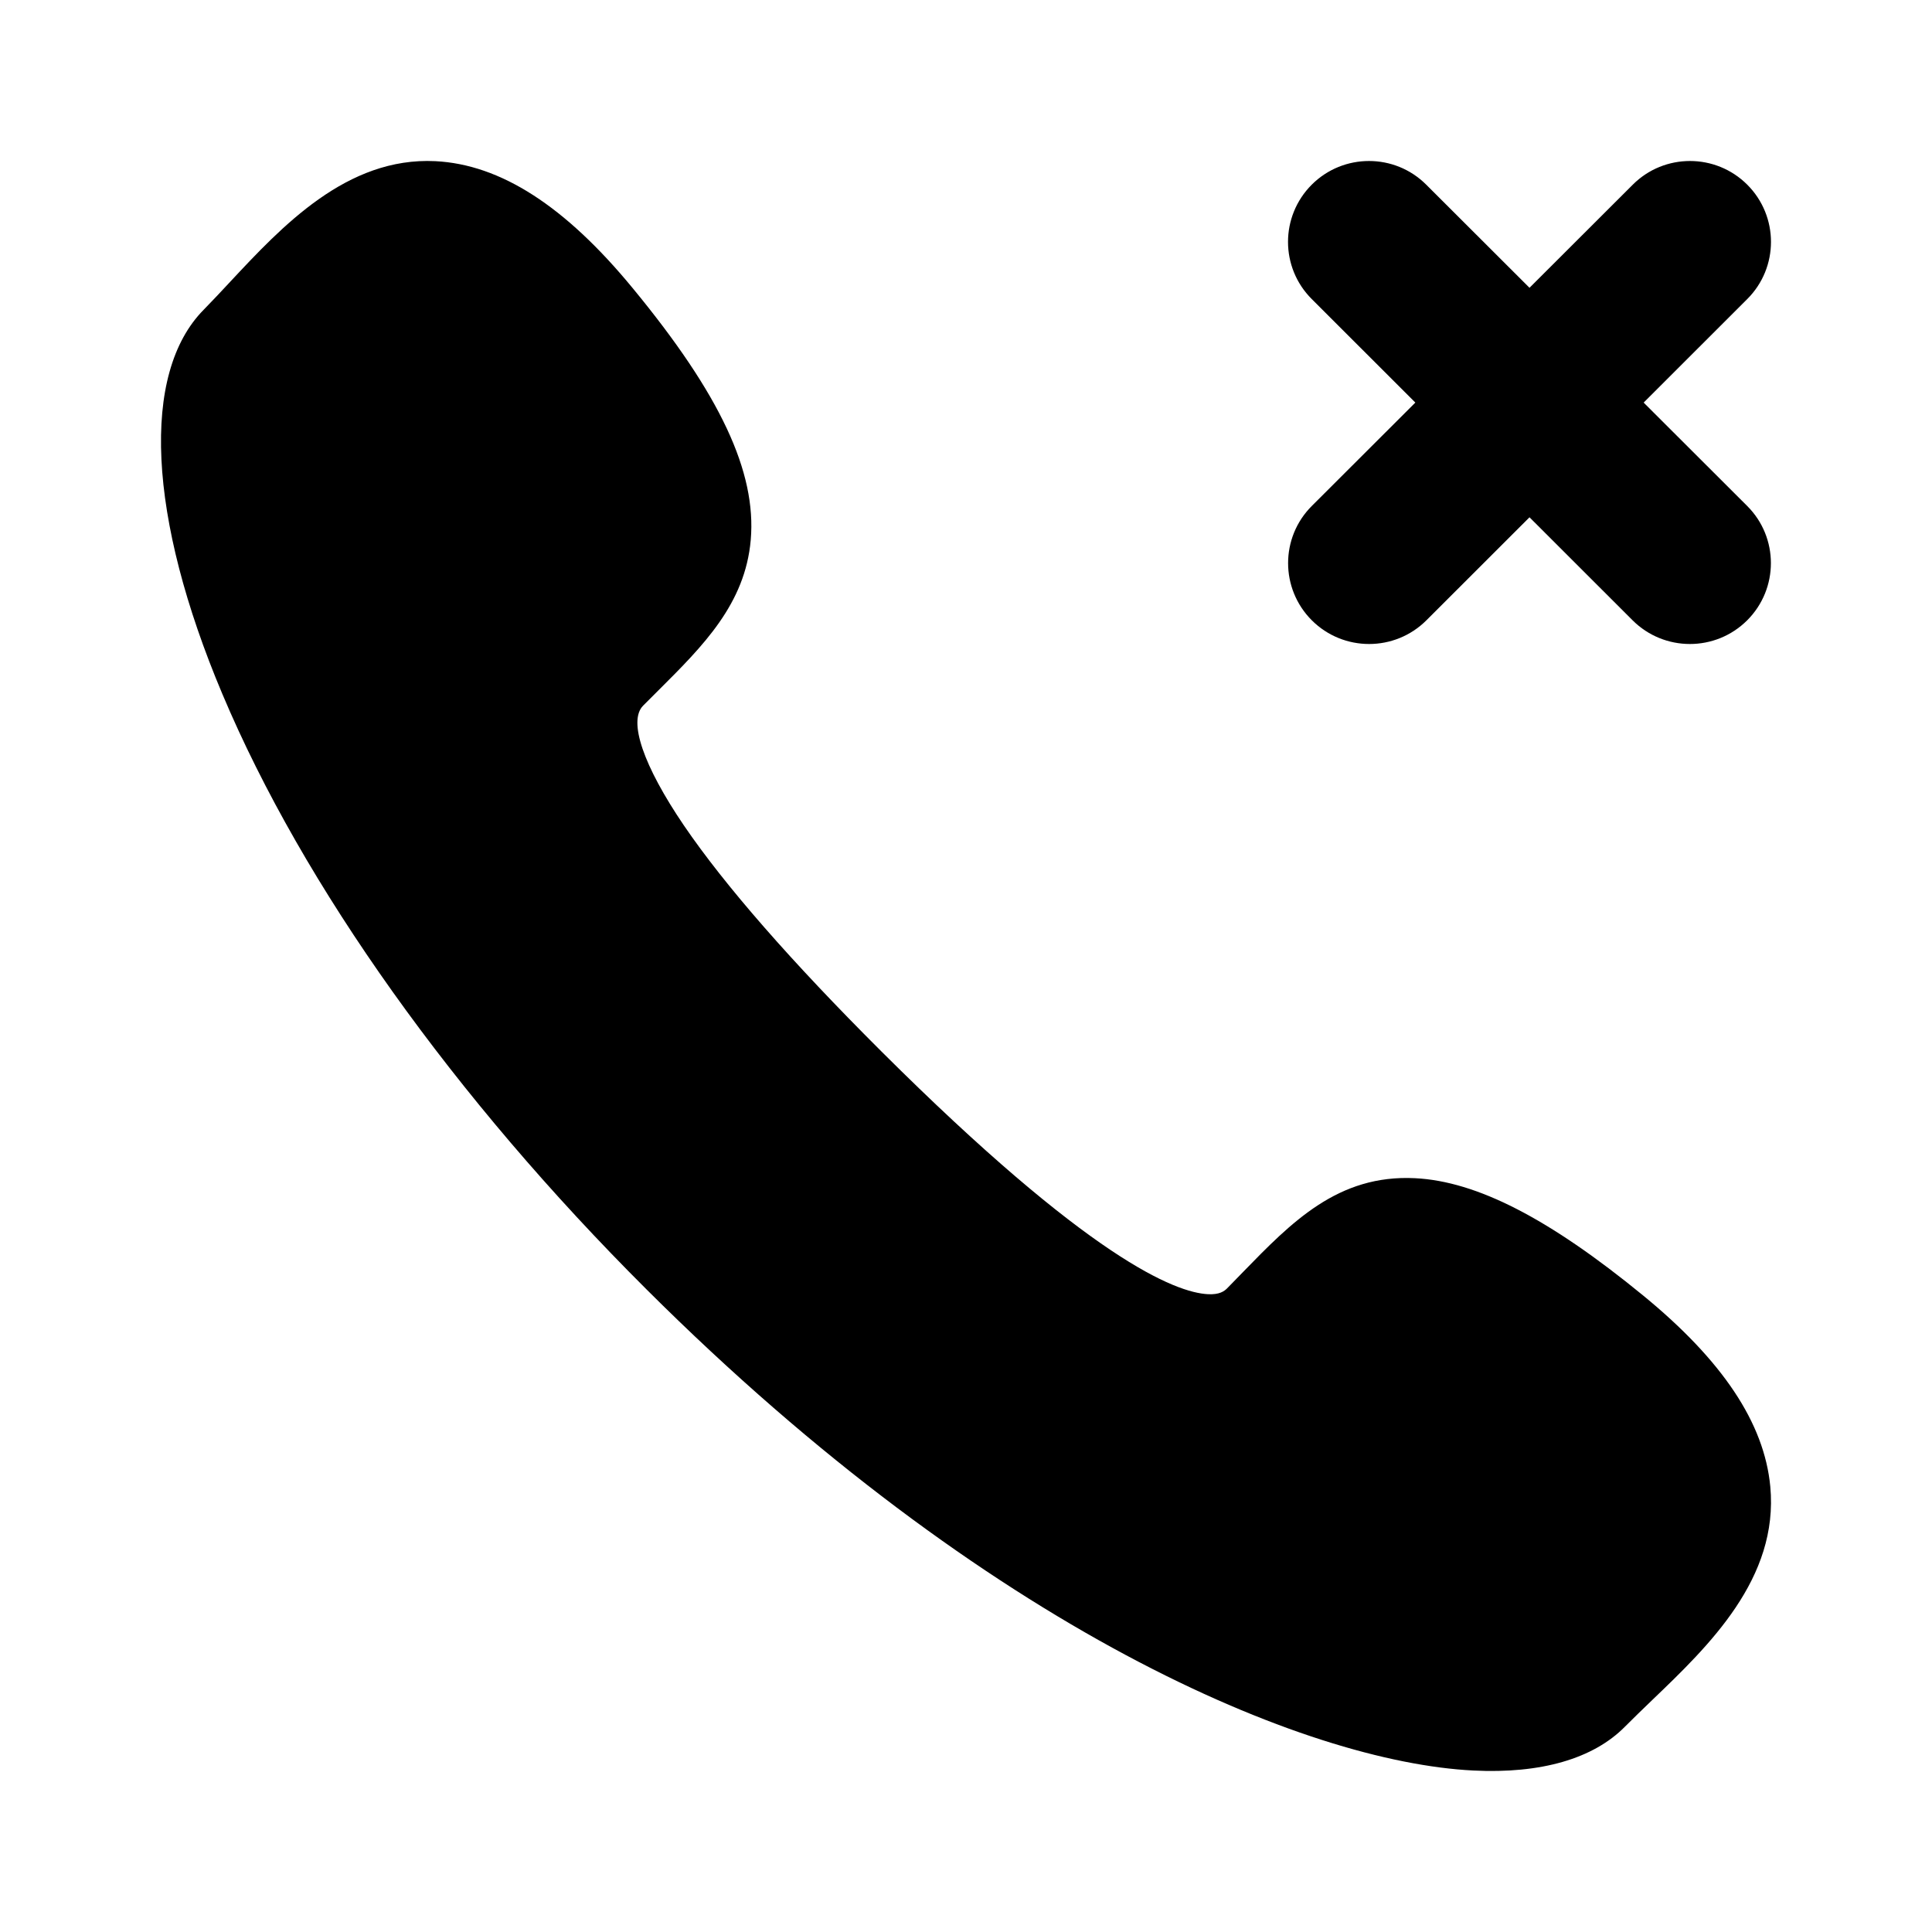
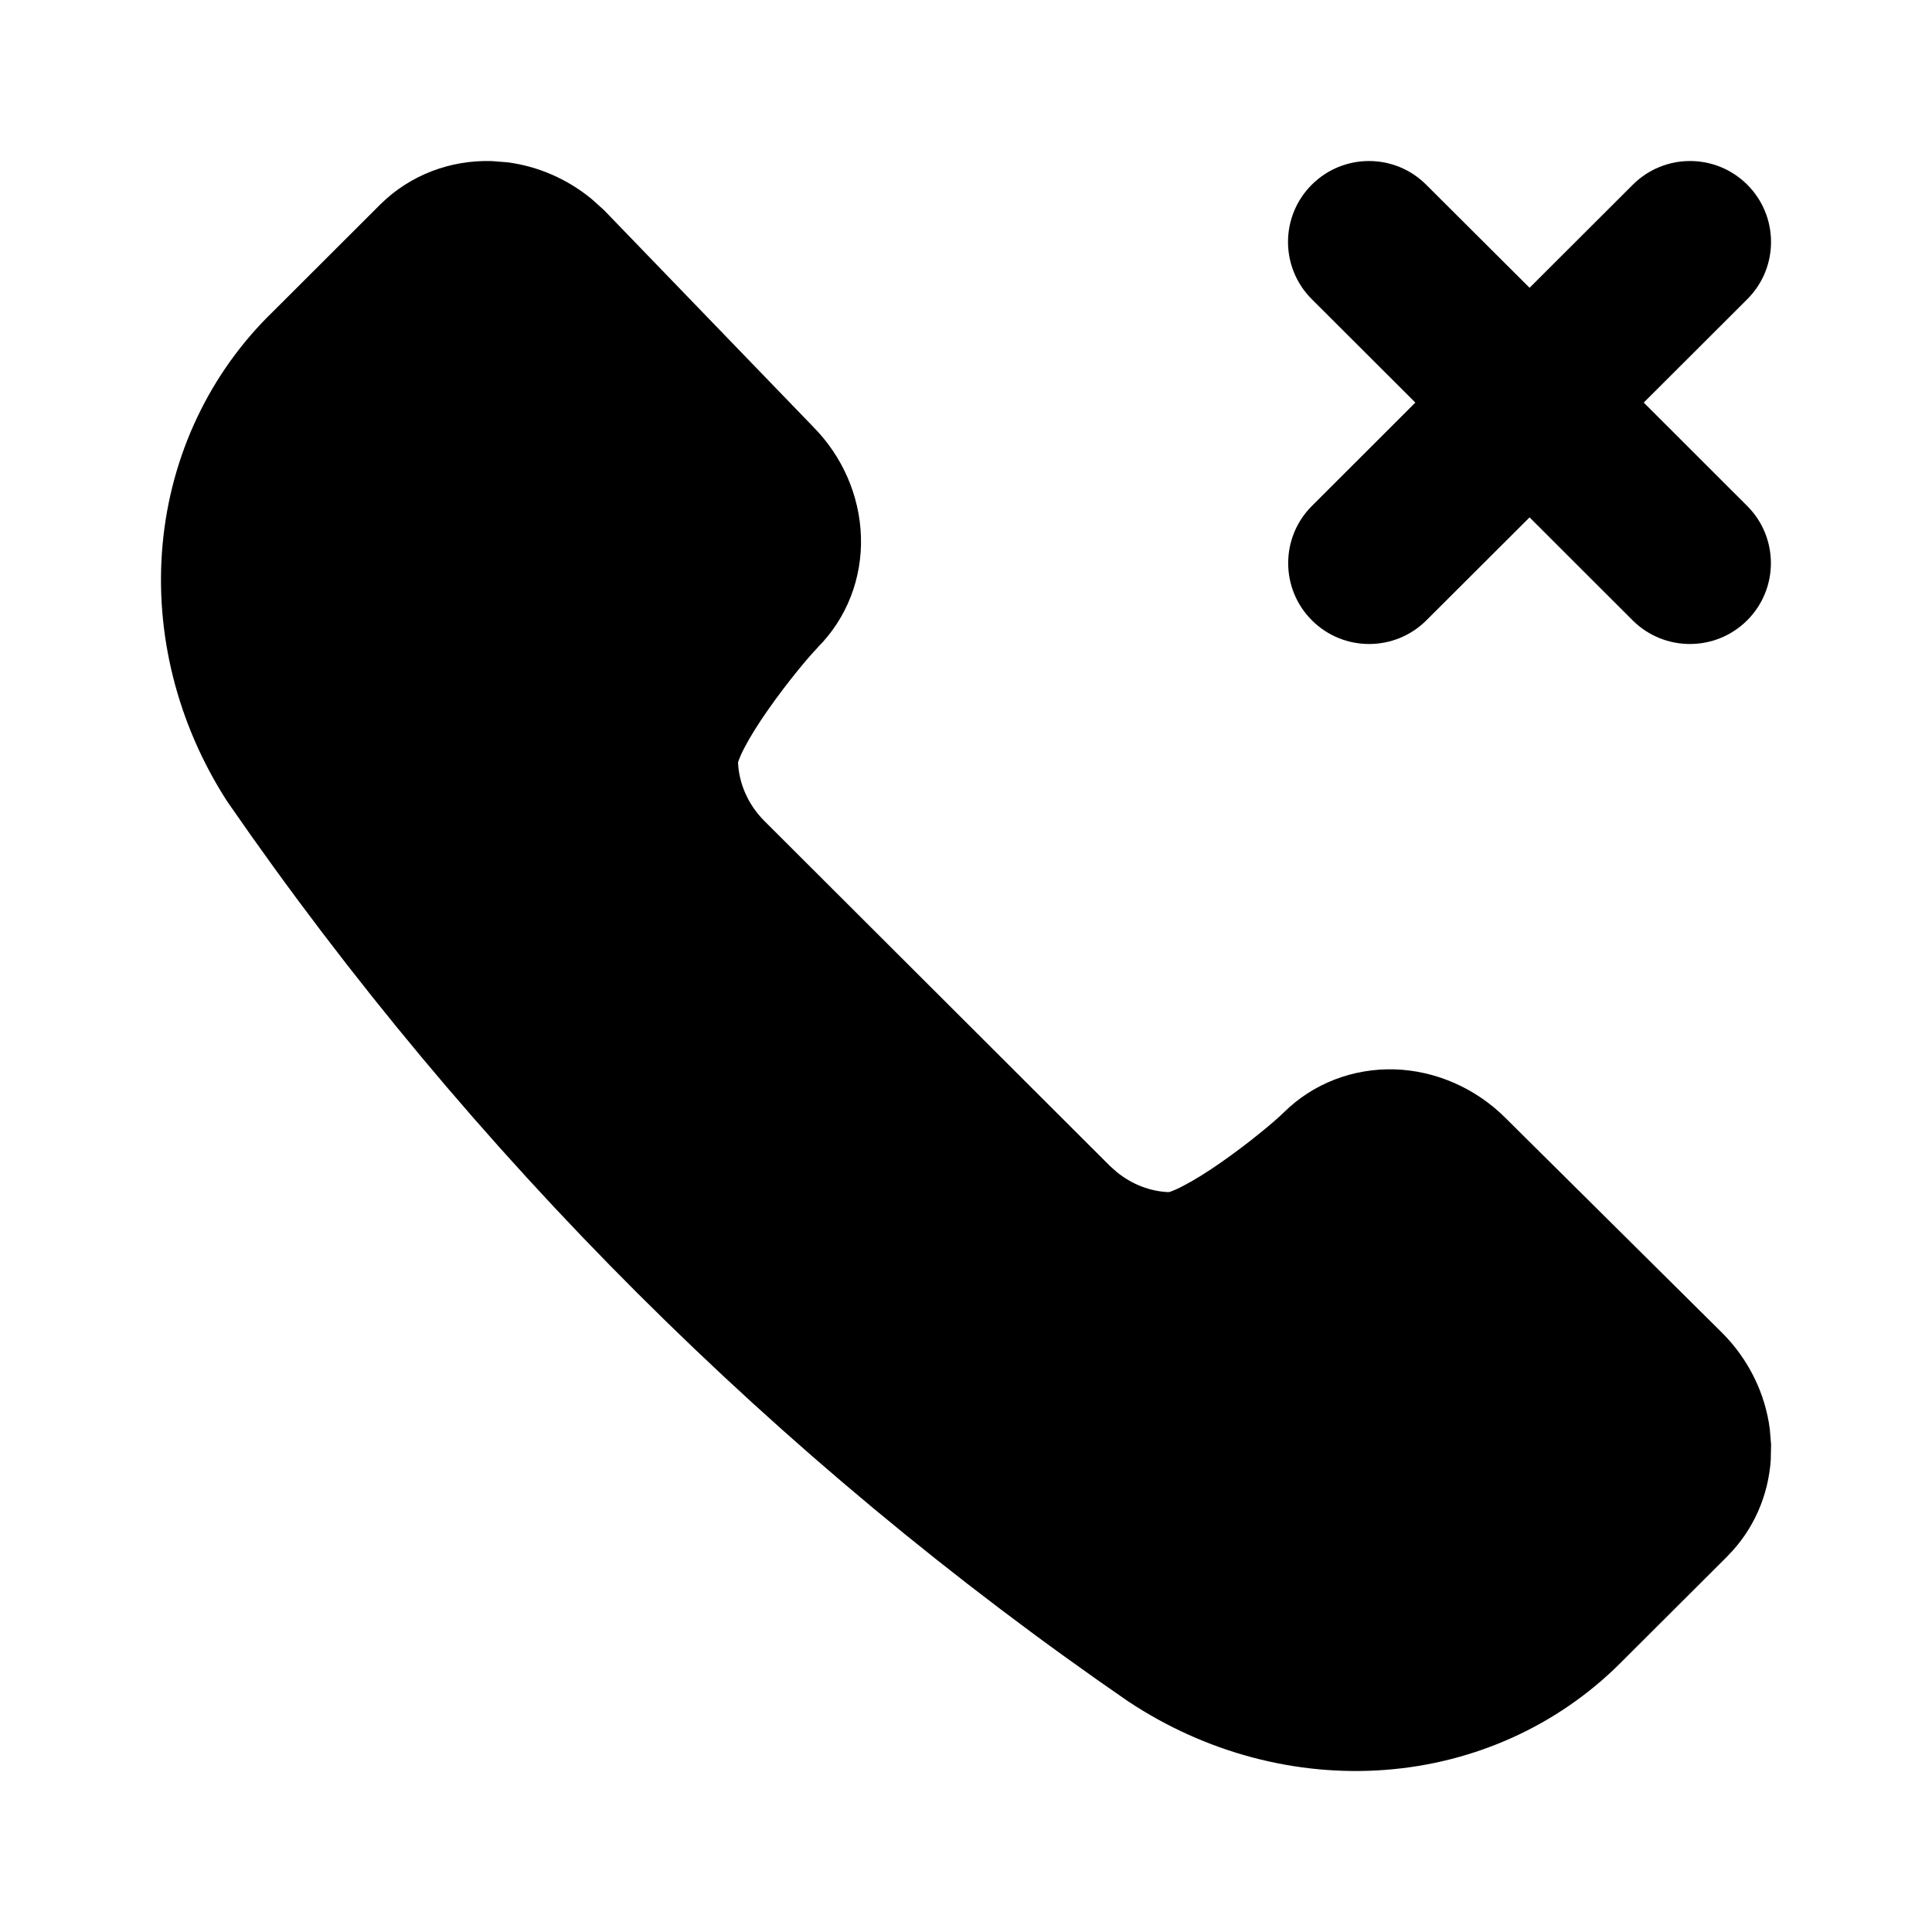
<svg xmlns="http://www.w3.org/2000/svg" viewBox="0 0 24 24">
-   <path fill-rule="evenodd" clip-rule="evenodd" d="M20.408 16.09C21.398 16.9 21.916 17.677 21.991 18.465C22.099 19.608 21.227 20.445 20.527 21.116C20.406 21.233 20.291 21.343 20.185 21.45C19.792 21.848 19.141 22.036 18.302 21.994C16.226 21.891 12.29 20.264 8.032 16.018C5.639 13.632 3.768 11.006 2.763 8.623C1.835 6.424 1.748 4.638 2.531 3.847C2.636 3.74 2.743 3.625 2.857 3.503C3.504 2.81 4.308 1.948 5.408 2.002C6.218 2.043 7.02 2.559 7.86 3.58C8.947 4.899 9.399 5.863 9.326 6.707C9.257 7.502 8.734 8.023 8.18 8.575C8.117 8.637 8.053 8.701 7.989 8.766C7.801 8.956 7.991 9.511 8.495 10.253C9.003 10.999 9.829 11.944 10.95 13.062C13.535 15.638 14.601 16.057 15.007 16.077C15.147 16.084 15.208 16.041 15.245 16.003C15.31 15.937 15.373 15.873 15.435 15.808C16.045 15.181 16.621 14.588 17.578 14.636C18.344 14.674 19.243 15.136 20.408 16.09ZM17.717 2.294L19 3.575L20.283 2.294C20.675 1.902 21.312 1.902 21.705 2.294C22.098 2.687 22.098 3.323 21.705 3.715L20.418 5.001L21.704 6.285C22.097 6.677 22.097 7.313 21.704 7.706C21.311 8.098 20.674 8.098 20.281 7.706L19 6.426L17.719 7.706C17.326 8.098 16.689 8.098 16.296 7.706C15.903 7.313 15.903 6.677 16.296 6.285L17.582 5.001L16.295 3.715C15.902 3.323 15.902 2.687 16.295 2.294C16.688 1.902 17.325 1.902 17.717 2.294Z" />
+   <path d="M6.302 2.016C6.684 2.065 7.047 2.224 7.347 2.47L7.492 2.6L7.5 2.607L10.1 5.3C10.463 5.666 10.679 6.155 10.695 6.667C10.711 7.181 10.521 7.678 10.159 8.041L10.16 8.042C10.051 8.152 9.783 8.472 9.542 8.816C9.422 8.987 9.319 9.151 9.248 9.288C9.212 9.356 9.189 9.41 9.175 9.448C9.172 9.459 9.169 9.467 9.168 9.473C9.18 9.733 9.292 9.993 9.49 10.193L13.79 14.486L13.87 14.557C14.057 14.711 14.285 14.799 14.513 14.809C14.519 14.808 14.528 14.807 14.54 14.803C14.578 14.79 14.633 14.766 14.701 14.73C14.838 14.659 15.003 14.556 15.174 14.436C15.518 14.196 15.839 13.927 15.949 13.818C16.313 13.458 16.81 13.269 17.324 13.284C17.838 13.3 18.331 13.519 18.698 13.884L21.397 16.561L21.4 16.564C21.72 16.887 21.928 17.307 21.985 17.752L22.001 17.944L21.997 18.137C21.966 18.584 21.781 19.007 21.463 19.327L21.462 19.329L20.126 20.662C19.351 21.435 18.321 21.901 17.211 21.986C16.101 22.071 14.977 21.771 14.027 21.143L14.02 21.139C9.646 18.128 5.846 14.334 2.831 9.968L2.827 9.961L2.822 9.955C2.204 8.997 1.918 7.87 2.02 6.761C2.122 5.651 2.607 4.628 3.396 3.866L4.728 2.536C5.094 2.175 5.593 1.985 6.11 2.001L6.302 2.016Z" />
+   <path d="M20.283 2.295C20.676 1.902 21.313 1.902 21.706 2.295C22.098 2.687 22.099 3.323 21.706 3.716L20.419 5.001L21.704 6.285C22.097 6.677 22.097 7.314 21.704 7.706C21.311 8.098 20.674 8.098 20.281 7.706L19.001 6.427L17.719 7.706C17.326 8.098 16.689 8.098 16.297 7.706C15.904 7.314 15.904 6.677 16.297 6.285L17.582 5.001L16.295 3.716C15.902 3.323 15.902 2.687 16.295 2.295C16.688 1.902 17.325 1.902 17.717 2.295L19.001 3.575L20.283 2.295Z" />
</svg>
